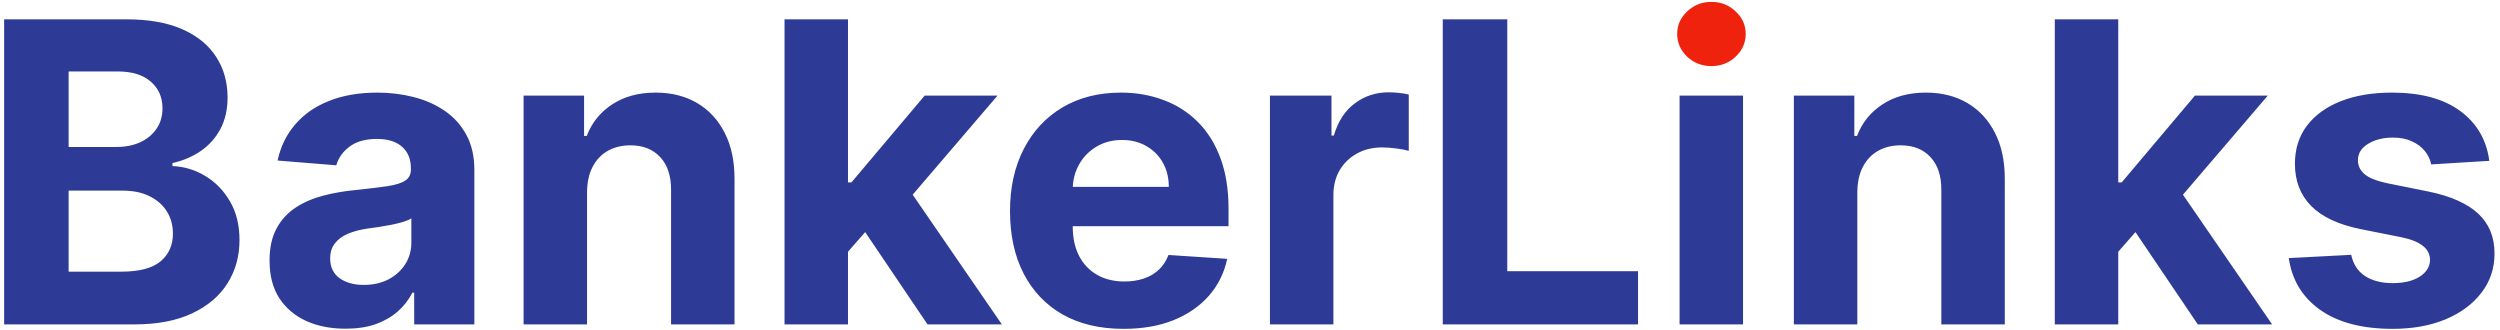
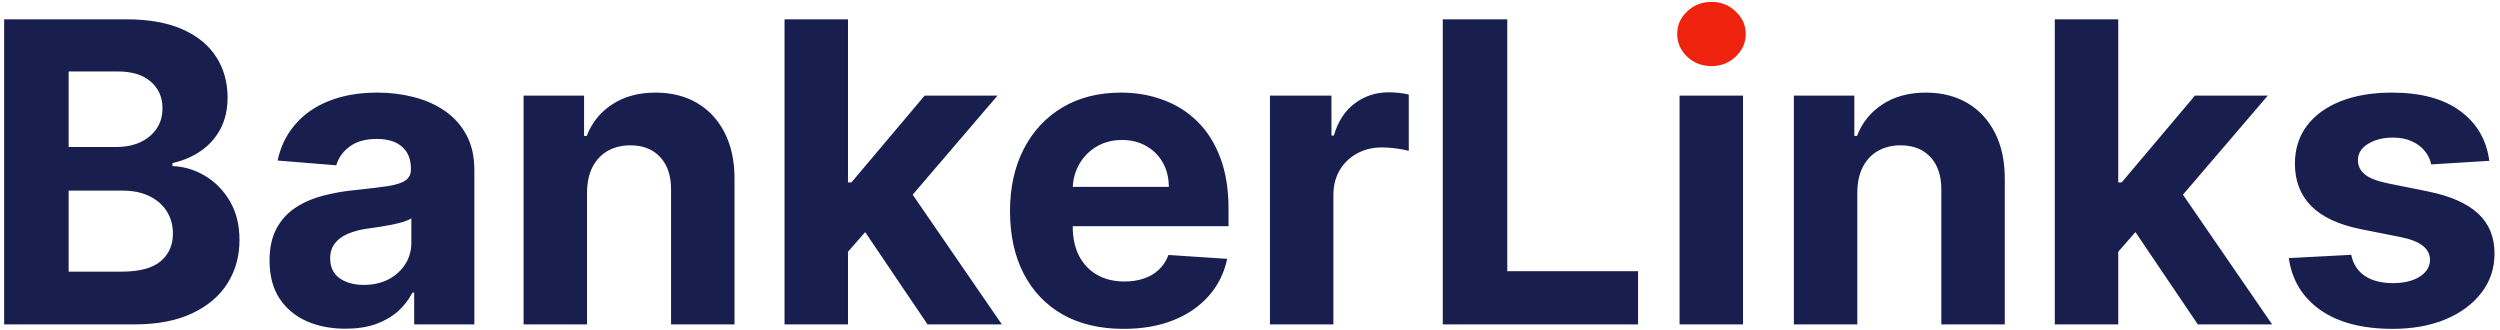
<svg xmlns="http://www.w3.org/2000/svg" width="447" height="59" viewBox="0 0 447 59" fill="none">
-   <path fill-rule="evenodd" clip-rule="evenodd" d="M0.741 3.454V58H24.045C28.129 58 31.565 57.343 34.352 56.029C37.14 54.715 39.244 52.931 40.664 50.676C42.103 48.403 42.822 45.82 42.822 42.925C42.822 40.244 42.254 37.936 41.117 36.001C39.981 34.048 38.498 32.529 36.669 31.446C34.858 30.363 32.914 29.777 30.837 29.689V29.156C32.736 28.73 34.423 28.011 35.897 26.999C37.389 25.969 38.56 24.655 39.413 23.057C40.265 21.441 40.691 19.568 40.691 17.437C40.691 14.703 40.016 12.288 38.667 10.193C37.318 8.08 35.302 6.429 32.621 5.239C29.94 4.049 26.593 3.454 22.58 3.454H0.741ZM21.675 48.572H12.273V34.083H21.941C23.788 34.083 25.377 34.412 26.709 35.069C28.058 35.725 29.097 36.631 29.825 37.785C30.553 38.939 30.916 40.271 30.916 41.78C30.916 43.84 30.18 45.491 28.706 46.734C27.232 47.959 24.889 48.572 21.675 48.572ZM20.822 26.279H12.273V12.776H21.035C23.592 12.776 25.563 13.38 26.948 14.587C28.351 15.795 29.052 17.384 29.052 19.355C29.052 20.793 28.688 22.027 27.96 23.057C27.25 24.087 26.273 24.886 25.03 25.454C23.805 26.004 22.403 26.279 20.822 26.279ZM54.8 57.414C56.842 58.32 59.168 58.772 61.778 58.772C63.802 58.772 65.587 58.506 67.132 57.973C68.676 57.423 69.999 56.668 71.1 55.709C72.201 54.733 73.08 53.605 73.737 52.327H74.056V58H84.816V30.408C84.816 27.975 84.346 25.889 83.405 24.149C82.463 22.391 81.176 20.953 79.543 19.834C77.927 18.716 76.072 17.89 73.976 17.357C71.899 16.825 69.724 16.558 67.451 16.558C64.184 16.558 61.308 17.055 58.822 18.05C56.354 19.026 54.339 20.429 52.776 22.258C51.214 24.069 50.166 26.217 49.633 28.703L60.127 29.555C60.517 28.206 61.316 27.087 62.524 26.2C63.731 25.294 65.356 24.841 67.398 24.841C69.333 24.841 70.825 25.303 71.872 26.226C72.938 27.149 73.47 28.454 73.47 30.141V30.301C73.47 31.171 73.142 31.828 72.485 32.272C71.828 32.716 70.771 33.053 69.315 33.284C67.859 33.497 65.942 33.728 63.563 33.977C61.538 34.172 59.603 34.509 57.757 34.989C55.928 35.468 54.294 36.178 52.856 37.119C51.418 38.06 50.281 39.303 49.447 40.848C48.612 42.393 48.195 44.301 48.195 46.574C48.195 49.273 48.781 51.528 49.953 53.339C51.142 55.133 52.758 56.491 54.8 57.414ZM69.449 49.957C68.17 50.614 66.696 50.942 65.027 50.942C63.287 50.942 61.849 50.543 60.713 49.744C59.594 48.927 59.035 47.746 59.035 46.201C59.035 45.136 59.31 44.248 59.861 43.538C60.411 42.81 61.183 42.233 62.178 41.807C63.172 41.381 64.335 41.07 65.667 40.875C66.288 40.786 66.981 40.688 67.744 40.582C68.507 40.457 69.271 40.324 70.034 40.182C70.798 40.022 71.482 39.854 72.085 39.676C72.707 39.481 73.195 39.268 73.55 39.037V43.378C73.55 44.816 73.186 46.104 72.458 47.24C71.73 48.376 70.727 49.282 69.449 49.957ZM104.964 58V34.349C104.982 32.592 105.311 31.091 105.95 29.848C106.607 28.588 107.512 27.629 108.666 26.972C109.838 26.315 111.188 25.986 112.715 25.986C114.987 25.986 116.772 26.697 118.068 28.117C119.364 29.52 120.003 31.473 119.986 33.977V58H131.332V31.952C131.332 28.774 130.746 26.04 129.574 23.749C128.402 21.441 126.76 19.666 124.647 18.423C122.534 17.18 120.057 16.558 117.216 16.558C114.18 16.558 111.596 17.26 109.465 18.662C107.335 20.047 105.817 21.929 104.911 24.309H104.432V17.091H93.618V58H104.964ZM151.62 45.011V58H140.274V3.454H151.62V32.618H152.232L165.336 17.091H178.36L163.187 34.811L179.132 58H165.842L154.695 41.5L151.62 45.011ZM190.019 56.242C193.055 57.947 196.677 58.799 200.885 58.799C204.259 58.799 207.233 58.284 209.807 57.254C212.4 56.207 214.513 54.751 216.146 52.886C217.797 51.004 218.889 48.803 219.422 46.281L208.928 45.589C208.538 46.619 207.97 47.489 207.224 48.199C206.478 48.909 205.581 49.442 204.534 49.797C203.486 50.152 202.332 50.33 201.071 50.33C199.172 50.33 197.529 49.93 196.144 49.131C194.759 48.332 193.685 47.196 192.922 45.722C192.176 44.248 191.803 42.499 191.803 40.475V40.449H219.662V37.332C219.662 33.852 219.173 30.816 218.197 28.224C217.22 25.614 215.853 23.447 214.095 21.725C212.355 20.003 210.313 18.716 207.97 17.863C205.644 16.993 203.131 16.558 200.432 16.558C196.419 16.558 192.922 17.446 189.939 19.222C186.973 20.997 184.674 23.474 183.041 26.652C181.407 29.831 180.59 33.524 180.59 37.732C180.59 42.047 181.407 45.784 183.041 48.945C184.674 52.087 187 54.52 190.019 56.242ZM191.814 33.417C191.882 31.948 192.261 30.608 192.948 29.396C193.694 28.064 194.724 27.008 196.038 26.226C197.369 25.427 198.896 25.028 200.619 25.028C202.27 25.028 203.717 25.392 204.96 26.12C206.221 26.83 207.206 27.815 207.916 29.076C208.627 30.337 208.982 31.784 208.982 33.417H191.814ZM227.066 17.091V58H238.412V34.855C238.412 33.186 238.785 31.713 239.53 30.434C240.294 29.156 241.324 28.162 242.62 27.451C243.934 26.723 245.425 26.359 247.094 26.359C247.875 26.359 248.737 26.422 249.678 26.546C250.619 26.67 251.356 26.812 251.888 26.972V16.904C251.391 16.78 250.814 16.683 250.157 16.611C249.5 16.541 248.888 16.505 248.319 16.505C246.029 16.505 244.005 17.162 242.247 18.476C240.489 19.772 239.237 21.69 238.492 24.229H238.065V17.091H227.066ZM257.967 3.454V58H292.884V48.492H269.5V3.454H257.967ZM300.308 17.091V58H311.654V17.091H300.308ZM332.088 58V34.349C332.106 32.592 332.435 31.091 333.074 29.848C333.731 28.588 334.636 27.629 335.79 26.972C336.962 26.315 338.312 25.986 339.839 25.986C342.112 25.986 343.896 26.697 345.192 28.117C346.488 29.52 347.127 31.473 347.11 33.977V58H358.456V31.952C358.456 28.774 357.87 26.04 356.698 23.749C355.526 21.441 353.884 19.666 351.771 18.423C349.658 17.18 347.181 16.558 344.34 16.558C341.304 16.558 338.72 17.26 336.589 18.662C334.459 20.047 332.941 21.929 332.035 24.309H331.556V17.091H320.743V58H332.088ZM378.744 45.011V58H367.398V3.454H378.744V32.618H379.356L392.46 17.091H405.484L390.311 34.811L406.256 58H392.966L381.819 41.5L378.744 45.011ZM434.701 29.396L445.088 28.756C444.591 24.992 442.851 22.018 439.868 19.834C436.902 17.65 432.836 16.558 427.669 16.558C424.172 16.558 421.118 17.073 418.508 18.103C415.915 19.133 413.9 20.598 412.462 22.497C411.041 24.397 410.331 26.661 410.331 29.289C410.331 32.343 411.299 34.855 413.234 36.826C415.187 38.797 418.161 40.182 422.156 40.981L429.241 42.393C431.016 42.748 432.33 43.263 433.183 43.938C434.035 44.594 434.47 45.438 434.488 46.468C434.47 47.693 433.848 48.696 432.623 49.477C431.416 50.241 429.818 50.623 427.829 50.623C425.805 50.623 424.145 50.196 422.849 49.344C421.553 48.474 420.736 47.213 420.399 45.562L409.239 46.148C409.79 50.054 411.663 53.144 414.859 55.416C418.073 57.672 422.387 58.799 427.803 58.799C431.354 58.799 434.488 58.24 437.204 57.121C439.939 55.985 442.087 54.404 443.65 52.38C445.23 50.356 446.02 48.004 446.02 45.322C446.02 42.375 445.043 39.996 443.09 38.185C441.137 36.374 438.172 35.06 434.195 34.243L426.791 32.751C424.891 32.343 423.55 31.802 422.769 31.127C421.988 30.452 421.597 29.626 421.597 28.65C421.597 27.425 422.201 26.448 423.408 25.72C424.616 24.974 426.098 24.602 427.856 24.602C429.17 24.602 430.297 24.823 431.238 25.267C432.197 25.694 432.97 26.271 433.555 26.999C434.141 27.709 434.523 28.508 434.701 29.396Z" fill="#2D3B97" />
+   <path fill-rule="evenodd" clip-rule="evenodd" d="M0.741 3.454V58H24.045C28.129 58 31.565 57.343 34.352 56.029C37.14 54.715 39.244 52.931 40.664 50.676C42.103 48.403 42.822 45.82 42.822 42.925C42.822 40.244 42.254 37.936 41.117 36.001C39.981 34.048 38.498 32.529 36.669 31.446C34.858 30.363 32.914 29.777 30.837 29.689V29.156C32.736 28.73 34.423 28.011 35.897 26.999C37.389 25.969 38.56 24.655 39.413 23.057C40.265 21.441 40.691 19.568 40.691 17.437C40.691 14.703 40.016 12.288 38.667 10.193C37.318 8.08 35.302 6.429 32.621 5.239C29.94 4.049 26.593 3.454 22.58 3.454H0.741ZM21.675 48.572H12.273V34.083H21.941C23.788 34.083 25.377 34.412 26.709 35.069C28.058 35.725 29.097 36.631 29.825 37.785C30.553 38.939 30.916 40.271 30.916 41.78C30.916 43.84 30.18 45.491 28.706 46.734C27.232 47.959 24.889 48.572 21.675 48.572ZM20.822 26.279H12.273V12.776H21.035C23.592 12.776 25.563 13.38 26.948 14.587C28.351 15.795 29.052 17.384 29.052 19.355C29.052 20.793 28.688 22.027 27.96 23.057C27.25 24.087 26.273 24.886 25.03 25.454C23.805 26.004 22.403 26.279 20.822 26.279ZM54.8 57.414C56.842 58.32 59.168 58.772 61.778 58.772C63.802 58.772 65.587 58.506 67.132 57.973C68.676 57.423 69.999 56.668 71.1 55.709C72.201 54.733 73.08 53.605 73.737 52.327H74.056V58H84.816V30.408C84.816 27.975 84.346 25.889 83.405 24.149C82.463 22.391 81.176 20.953 79.543 19.834C77.927 18.716 76.072 17.89 73.976 17.357C71.899 16.825 69.724 16.558 67.451 16.558C64.184 16.558 61.308 17.055 58.822 18.05C56.354 19.026 54.339 20.429 52.776 22.258C51.214 24.069 50.166 26.217 49.633 28.703L60.127 29.555C60.517 28.206 61.316 27.087 62.524 26.2C63.731 25.294 65.356 24.841 67.398 24.841C69.333 24.841 70.825 25.303 71.872 26.226C72.938 27.149 73.47 28.454 73.47 30.141V30.301C73.47 31.171 73.142 31.828 72.485 32.272C71.828 32.716 70.771 33.053 69.315 33.284C67.859 33.497 65.942 33.728 63.563 33.977C61.538 34.172 59.603 34.509 57.757 34.989C55.928 35.468 54.294 36.178 52.856 37.119C51.418 38.06 50.281 39.303 49.447 40.848C48.612 42.393 48.195 44.301 48.195 46.574C48.195 49.273 48.781 51.528 49.953 53.339C51.142 55.133 52.758 56.491 54.8 57.414ZM69.449 49.957C68.17 50.614 66.696 50.942 65.027 50.942C63.287 50.942 61.849 50.543 60.713 49.744C59.594 48.927 59.035 47.746 59.035 46.201C59.035 45.136 59.31 44.248 59.861 43.538C60.411 42.81 61.183 42.233 62.178 41.807C63.172 41.381 64.335 41.07 65.667 40.875C66.288 40.786 66.981 40.688 67.744 40.582C68.507 40.457 69.271 40.324 70.034 40.182C70.798 40.022 71.482 39.854 72.085 39.676C72.707 39.481 73.195 39.268 73.55 39.037V43.378C73.55 44.816 73.186 46.104 72.458 47.24C71.73 48.376 70.727 49.282 69.449 49.957ZM104.964 58V34.349C104.982 32.592 105.311 31.091 105.95 29.848C106.607 28.588 107.512 27.629 108.666 26.972C109.838 26.315 111.188 25.986 112.715 25.986C114.987 25.986 116.772 26.697 118.068 28.117C119.364 29.52 120.003 31.473 119.986 33.977V58H131.332V31.952C131.332 28.774 130.746 26.04 129.574 23.749C128.402 21.441 126.76 19.666 124.647 18.423C122.534 17.18 120.057 16.558 117.216 16.558C114.18 16.558 111.596 17.26 109.465 18.662C107.335 20.047 105.817 21.929 104.911 24.309H104.432V17.091H93.618V58H104.964ZM151.62 45.011V58H140.274V3.454H151.62V32.618H152.232L165.336 17.091H178.36L163.187 34.811L179.132 58H165.842L154.695 41.5L151.62 45.011ZM190.019 56.242C193.055 57.947 196.677 58.799 200.885 58.799C204.259 58.799 207.233 58.284 209.807 57.254C212.4 56.207 214.513 54.751 216.146 52.886C217.797 51.004 218.889 48.803 219.422 46.281L208.928 45.589C208.538 46.619 207.97 47.489 207.224 48.199C206.478 48.909 205.581 49.442 204.534 49.797C203.486 50.152 202.332 50.33 201.071 50.33C199.172 50.33 197.529 49.93 196.144 49.131C194.759 48.332 193.685 47.196 192.922 45.722C192.176 44.248 191.803 42.499 191.803 40.475V40.449H219.662V37.332C219.662 33.852 219.173 30.816 218.197 28.224C217.22 25.614 215.853 23.447 214.095 21.725C212.355 20.003 210.313 18.716 207.97 17.863C205.644 16.993 203.131 16.558 200.432 16.558C196.419 16.558 192.922 17.446 189.939 19.222C186.973 20.997 184.674 23.474 183.041 26.652C181.407 29.831 180.59 33.524 180.59 37.732C180.59 42.047 181.407 45.784 183.041 48.945C184.674 52.087 187 54.52 190.019 56.242ZM191.814 33.417C191.882 31.948 192.261 30.608 192.948 29.396C193.694 28.064 194.724 27.008 196.038 26.226C197.369 25.427 198.896 25.028 200.619 25.028C202.27 25.028 203.717 25.392 204.96 26.12C206.221 26.83 207.206 27.815 207.916 29.076C208.627 30.337 208.982 31.784 208.982 33.417H191.814ZM227.066 17.091V58H238.412V34.855C238.412 33.186 238.785 31.713 239.53 30.434C240.294 29.156 241.324 28.162 242.62 27.451C243.934 26.723 245.425 26.359 247.094 26.359C247.875 26.359 248.737 26.422 249.678 26.546C250.619 26.67 251.356 26.812 251.888 26.972V16.904C251.391 16.78 250.814 16.683 250.157 16.611C249.5 16.541 248.888 16.505 248.319 16.505C246.029 16.505 244.005 17.162 242.247 18.476C240.489 19.772 239.237 21.69 238.492 24.229H238.065V17.091H227.066ZM257.967 3.454V58H292.884V48.492H269.5V3.454H257.967ZM300.308 17.091V58H311.654V17.091H300.308ZM332.088 58V34.349C332.106 32.592 332.435 31.091 333.074 29.848C333.731 28.588 334.636 27.629 335.79 26.972C336.962 26.315 338.312 25.986 339.839 25.986C342.112 25.986 343.896 26.697 345.192 28.117C346.488 29.52 347.127 31.473 347.11 33.977V58H358.456V31.952C358.456 28.774 357.87 26.04 356.698 23.749C355.526 21.441 353.884 19.666 351.771 18.423C349.658 17.18 347.181 16.558 344.34 16.558C341.304 16.558 338.72 17.26 336.589 18.662C334.459 20.047 332.941 21.929 332.035 24.309H331.556V17.091H320.743V58H332.088ZM378.744 45.011V58H367.398V3.454H378.744V32.618H379.356L392.46 17.091H405.484L390.311 34.811L406.256 58H392.966L381.819 41.5L378.744 45.011ZM434.701 29.396L445.088 28.756C444.591 24.992 442.851 22.018 439.868 19.834C436.902 17.65 432.836 16.558 427.669 16.558C424.172 16.558 421.118 17.073 418.508 18.103C415.915 19.133 413.9 20.598 412.462 22.497C411.041 24.397 410.331 26.661 410.331 29.289C410.331 32.343 411.299 34.855 413.234 36.826C415.187 38.797 418.161 40.182 422.156 40.981L429.241 42.393C431.016 42.748 432.33 43.263 433.183 43.938C434.035 44.594 434.47 45.438 434.488 46.468C434.47 47.693 433.848 48.696 432.623 49.477C431.416 50.241 429.818 50.623 427.829 50.623C425.805 50.623 424.145 50.196 422.849 49.344C421.553 48.474 420.736 47.213 420.399 45.562L409.239 46.148C409.79 50.054 411.663 53.144 414.859 55.416C418.073 57.672 422.387 58.799 427.803 58.799C431.354 58.799 434.488 58.24 437.204 57.121C439.939 55.985 442.087 54.404 443.65 52.38C445.23 50.356 446.02 48.004 446.02 45.322C446.02 42.375 445.043 39.996 443.09 38.185C441.137 36.374 438.172 35.06 434.195 34.243L426.791 32.751C424.891 32.343 423.55 31.802 422.769 31.127C421.988 30.452 421.597 29.626 421.597 28.65C421.597 27.425 422.201 26.448 423.408 25.72C424.616 24.974 426.098 24.602 427.856 24.602C429.17 24.602 430.297 24.823 431.238 25.267C432.197 25.694 432.97 26.271 433.555 26.999C434.141 27.709 434.523 28.508 434.701 29.396Z" fill="#181F4F" />
  <path d="M306.008 11.818C304.321 11.818 302.874 11.258 301.666 10.14C300.477 9.003 299.882 7.645 299.882 6.065C299.882 4.502 300.477 3.162 301.666 2.043C302.874 0.907 304.321 0.338 306.008 0.338C307.694 0.338 309.133 0.907 310.322 2.043C311.53 3.162 312.133 4.502 312.133 6.065C312.133 7.645 311.53 9.003 310.322 10.14C309.133 11.258 307.694 11.818 306.008 11.818Z" fill="#EE220D" />
</svg>
